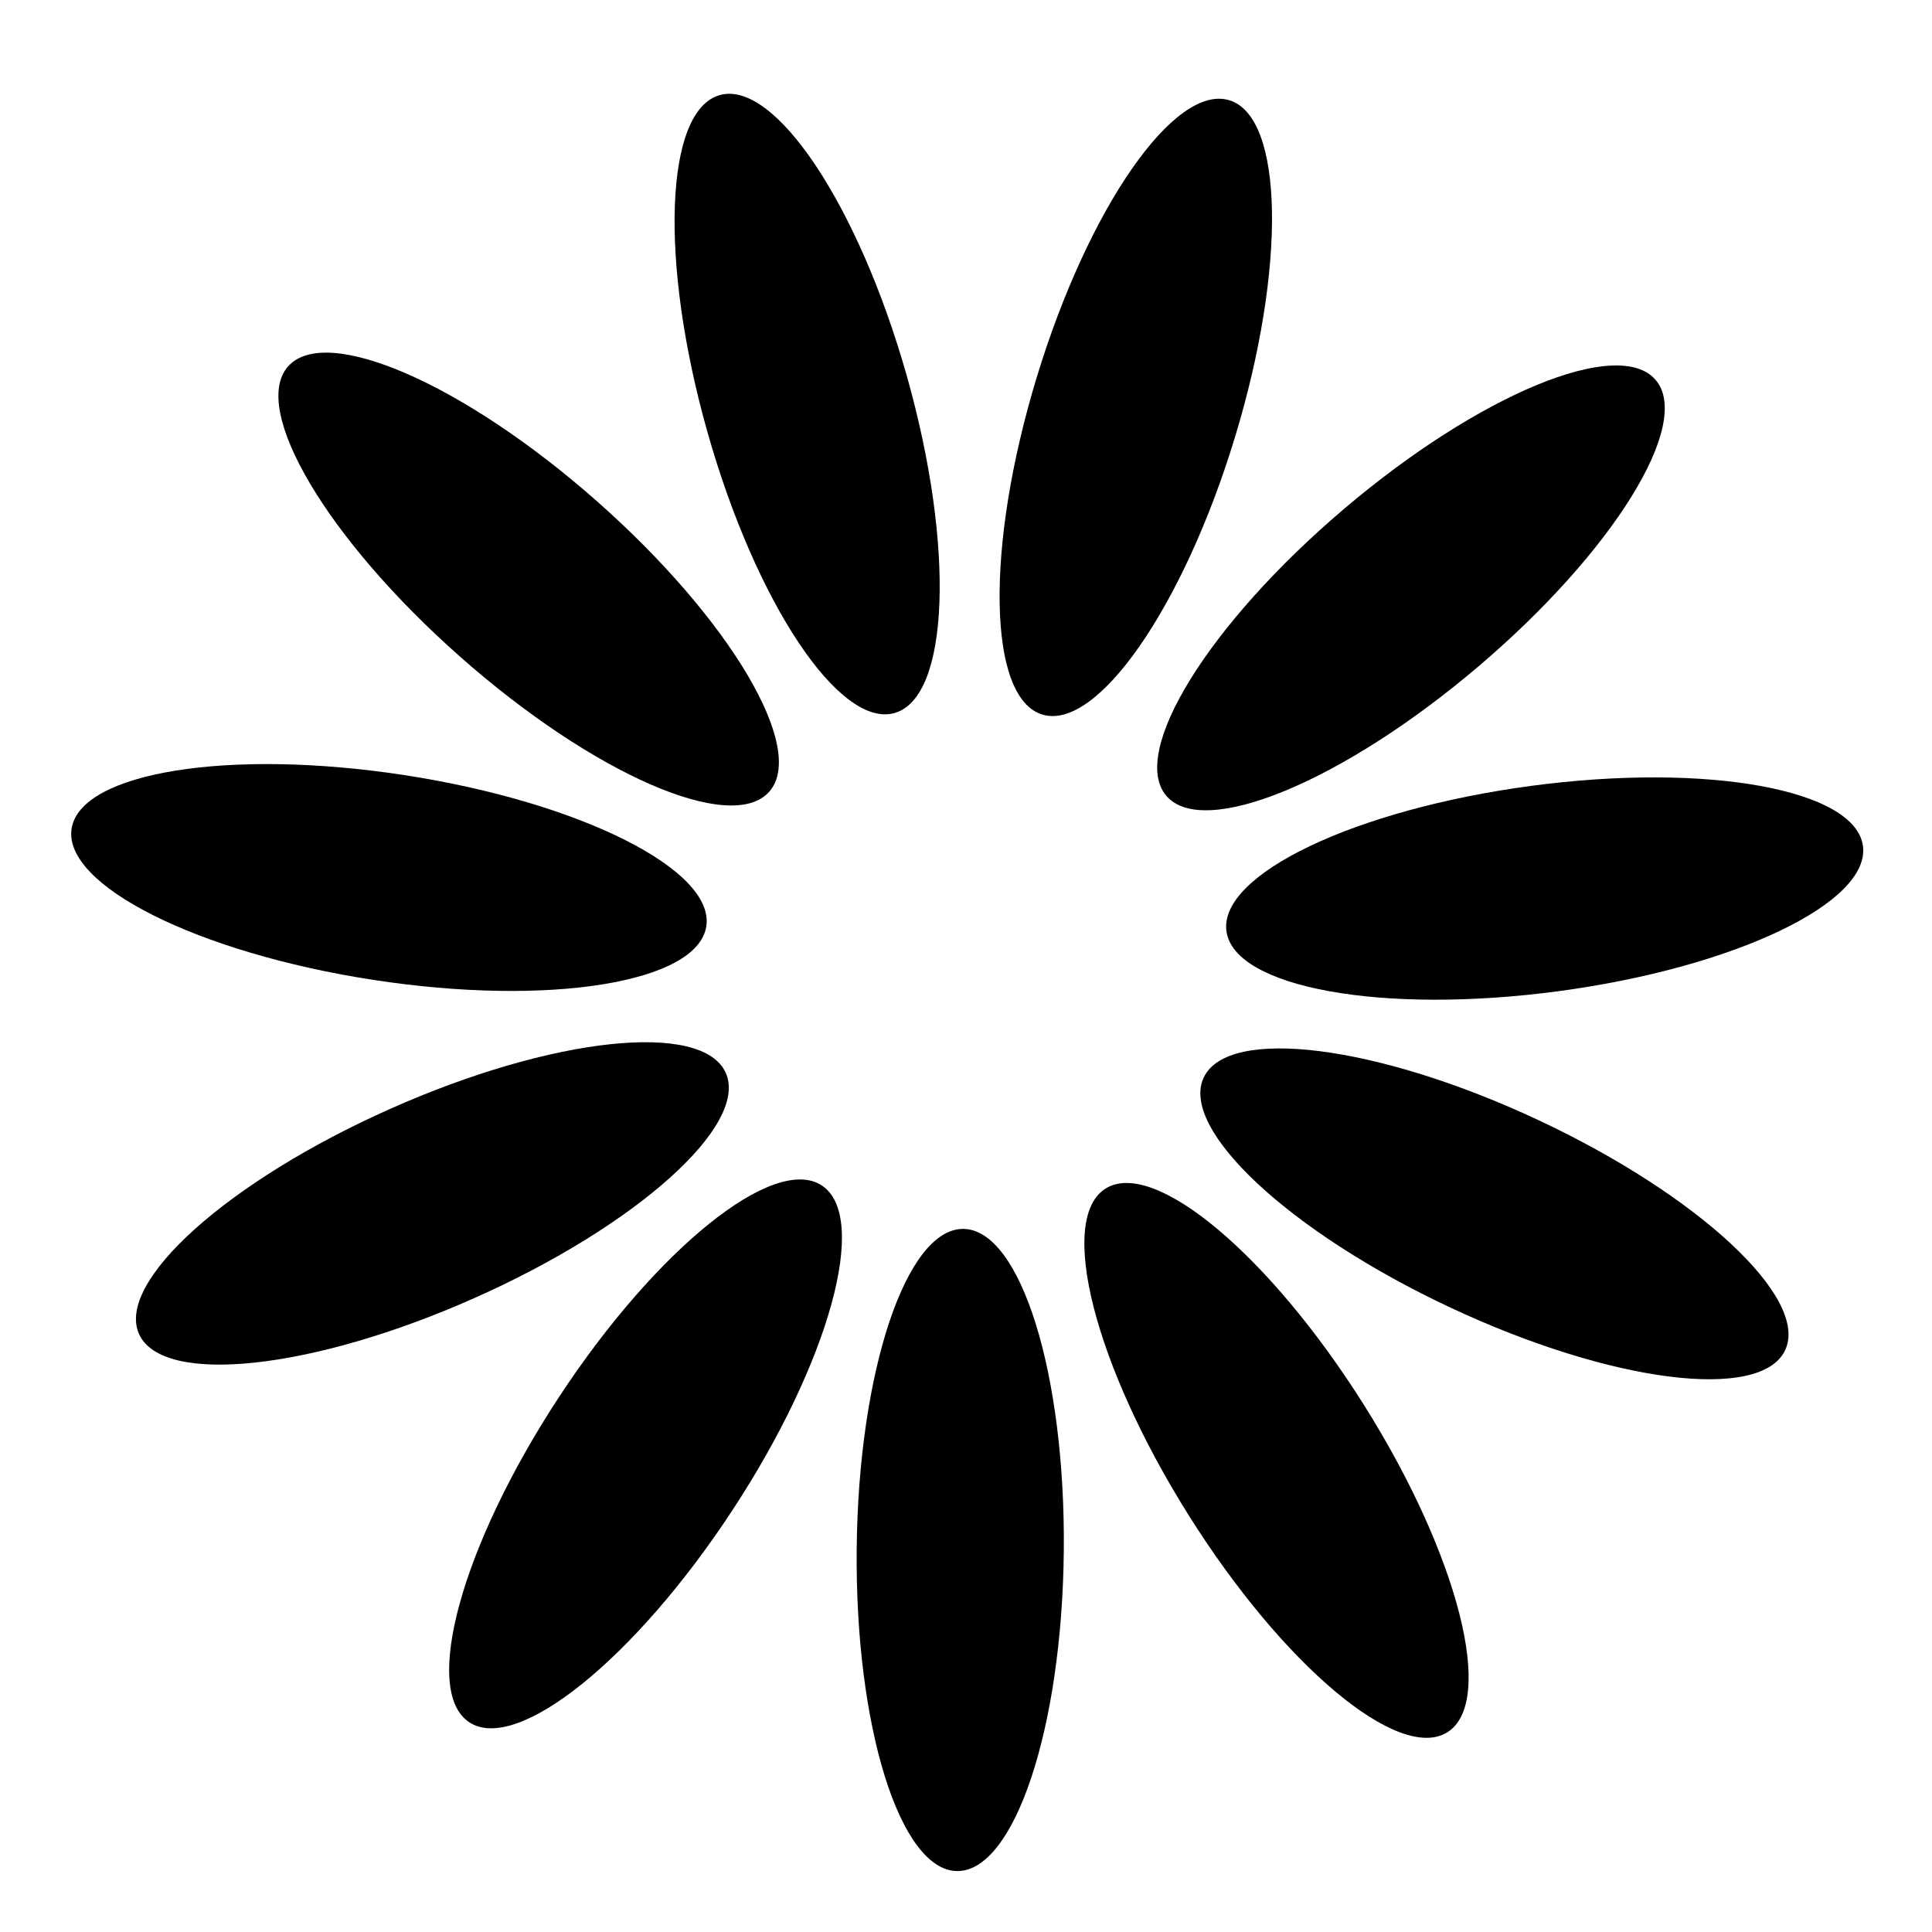
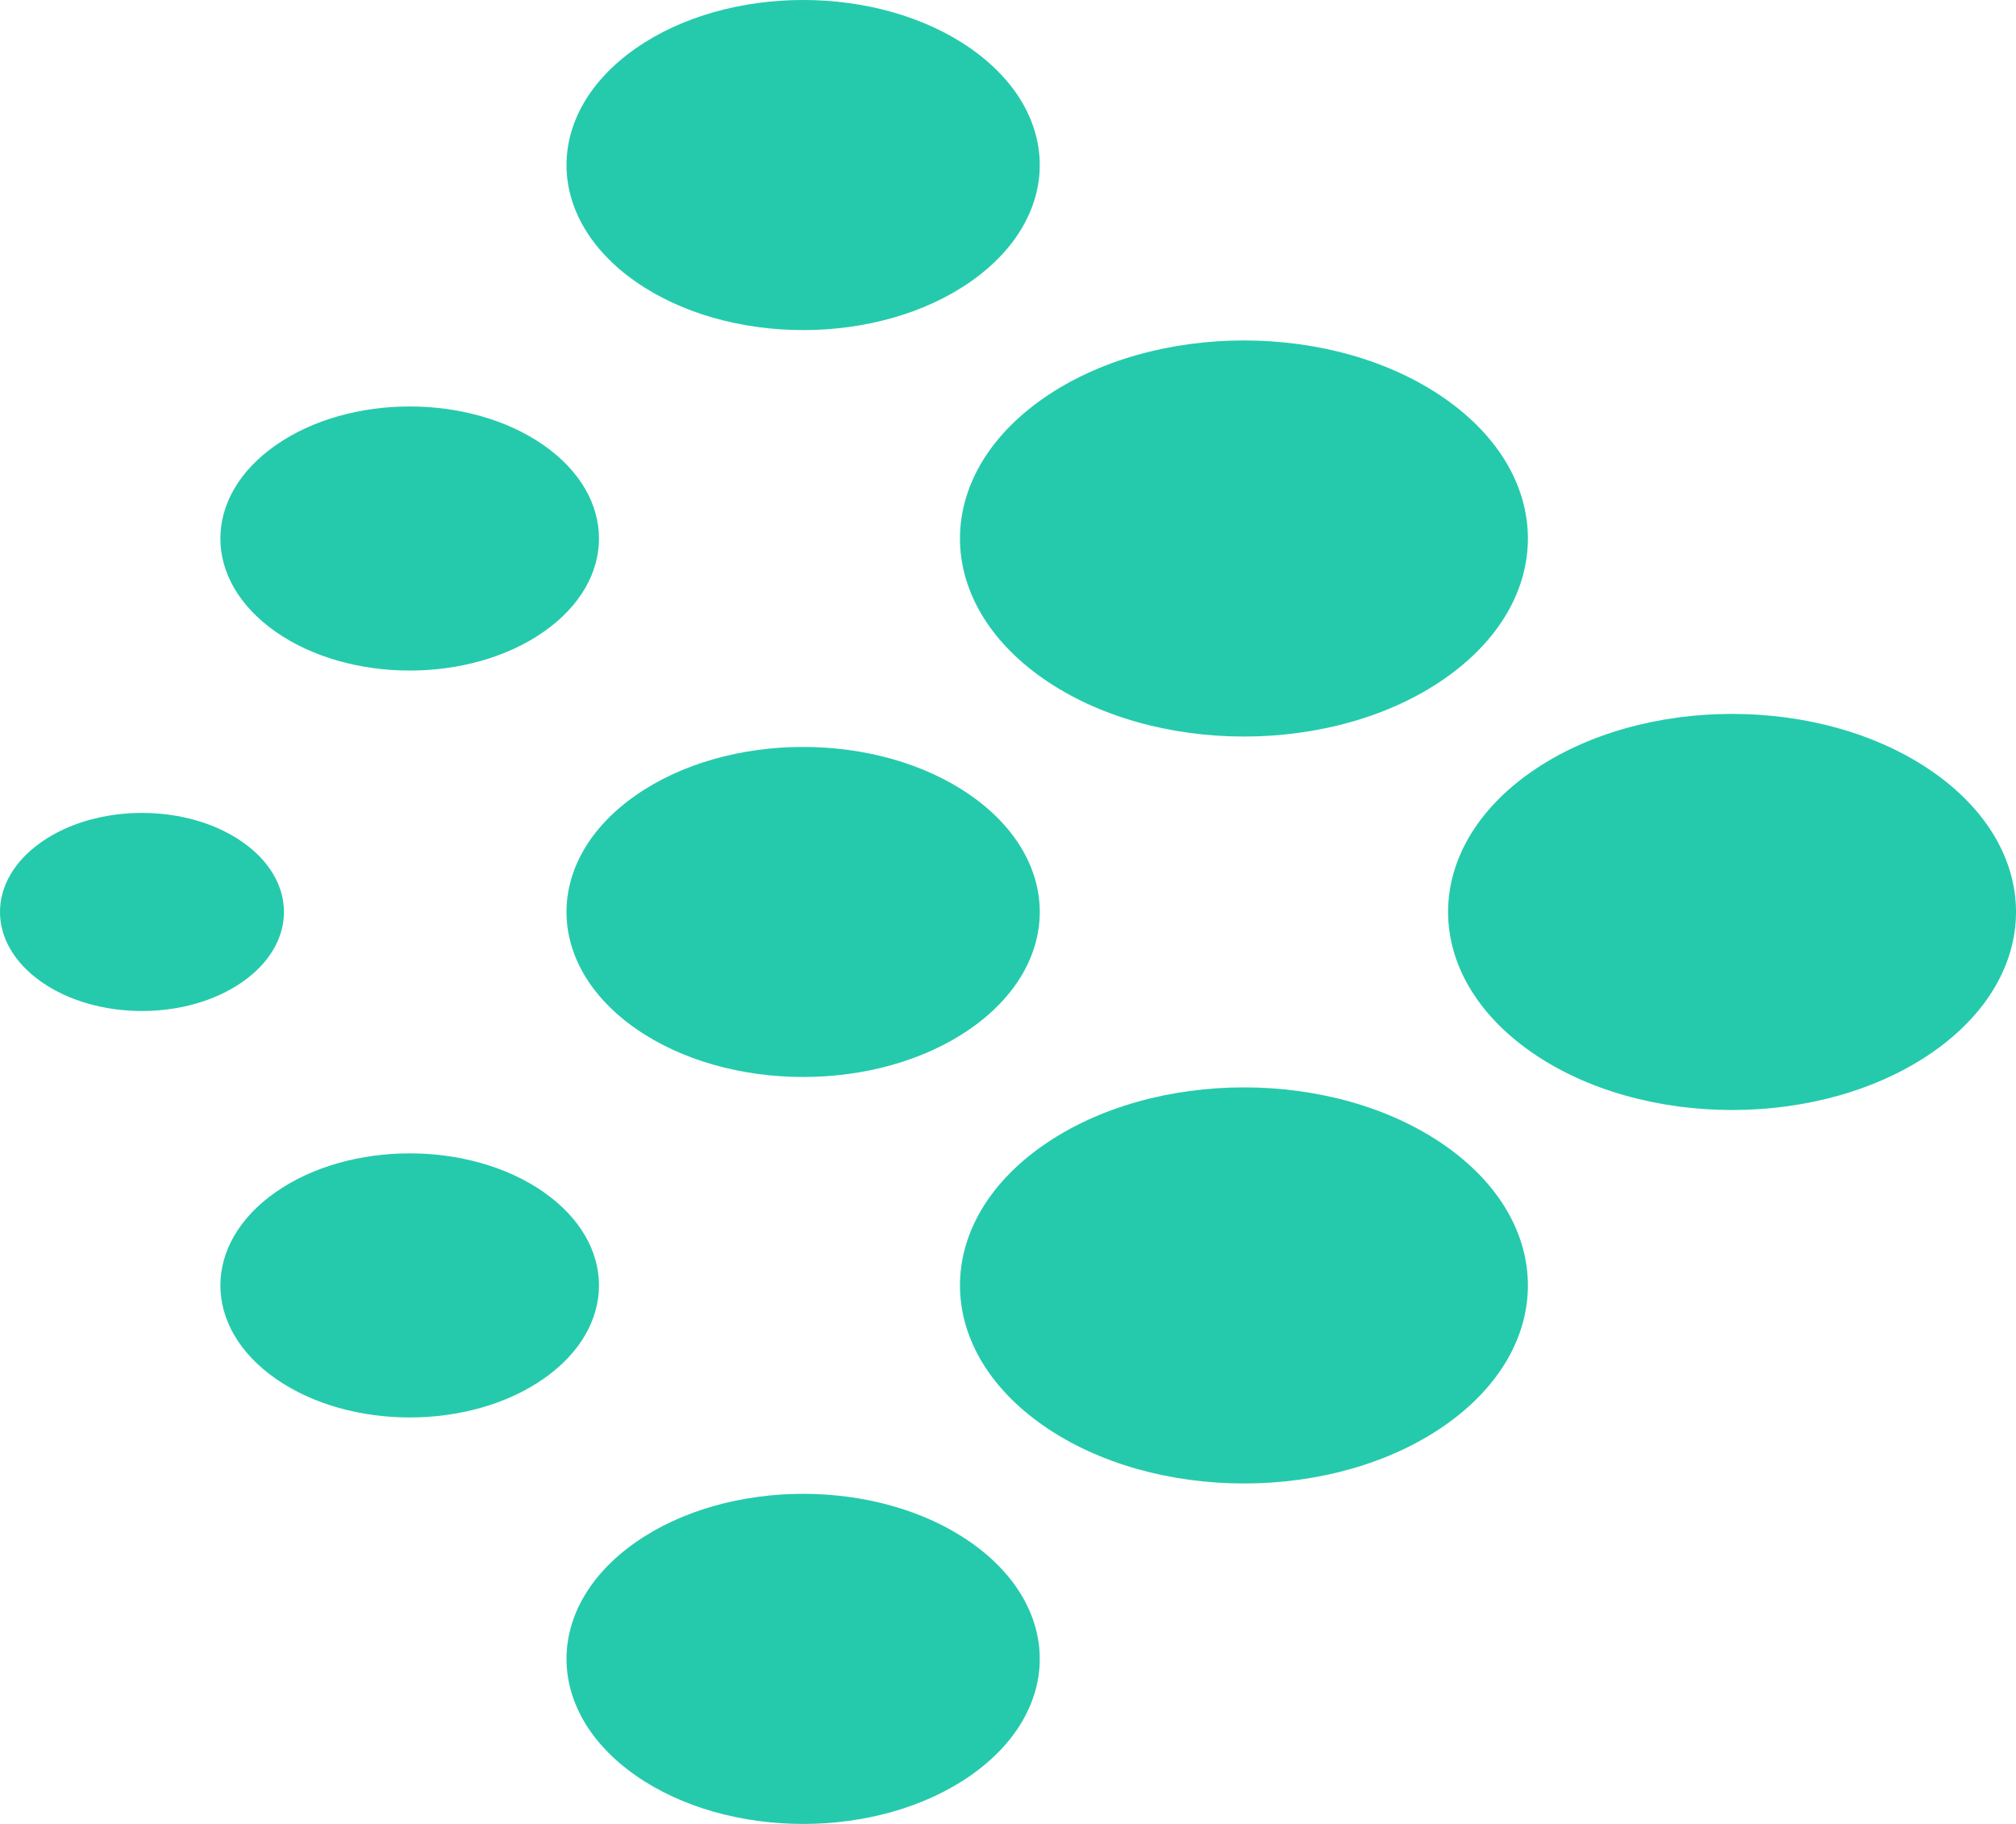
- <svg xmlns="http://www.w3.org/2000/svg" id="logo-64" width="80" height="80" viewBox="0 0 50 50" fill="none">
-   <path class="ccustom" d="M27.531 40.139C27.576 35.55 26.412 31.818 24.932 31.804C23.452 31.789 22.216 35.498 22.171 40.087C22.126 44.676 23.29 48.408 24.77 48.423C26.25 48.437 27.486 44.729 27.531 40.139Z" fill="black" />
-   <path class="ccustom" d="M18.947 39.097C21.466 35.261 22.505 31.492 21.268 30.68C20.031 29.867 16.986 32.319 14.467 36.155C11.947 39.992 10.908 43.76 12.146 44.573C13.383 45.385 16.428 42.934 18.947 39.097Z" fill="black" />
-   <path class="ccustom" d="M12.279 33.593C16.473 31.728 19.384 29.119 18.783 27.767C18.181 26.415 14.294 26.83 10.101 28.696C5.907 30.561 2.996 33.169 3.597 34.522C4.199 35.874 8.086 35.458 12.279 33.593Z" fill="black" />
-   <path class="ccustom" d="M18.279 23.974C18.505 22.512 15.01 20.76 10.474 20.061C5.938 19.363 2.078 19.983 1.853 21.446C1.628 22.909 5.122 24.661 9.658 25.359C14.194 26.057 18.054 25.437 18.279 23.974Z" fill="black" />
-   <path class="ccustom" d="M19.908 20.489C20.888 19.381 18.895 16.018 15.456 12.978C12.017 9.939 8.435 8.374 7.455 9.483C6.474 10.592 8.468 13.955 11.907 16.995C15.345 20.034 18.928 21.599 19.908 20.489Z" fill="black" />
-   <path class="ccustom" d="M23.151 18.453C24.576 18.05 24.717 14.143 23.468 9.727C22.218 5.311 20.05 2.058 18.626 2.461C17.202 2.864 17.06 6.77 18.31 11.187C19.56 15.602 21.727 18.856 23.151 18.453Z" fill="black" />
-   <path class="ccustom" d="M31.958 11.324C33.295 6.933 33.23 3.025 31.814 2.594C30.398 2.163 28.167 5.372 26.831 9.763C25.494 14.154 25.559 18.062 26.975 18.493C28.391 18.924 30.622 15.714 31.958 11.324Z" fill="black" />
-   <path class="ccustom" d="M38.251 17.256C41.749 14.285 43.808 10.962 42.849 9.834C41.891 8.706 38.279 10.2 34.781 13.172C31.283 16.143 29.225 19.466 30.183 20.594C31.142 21.722 34.754 20.228 38.251 17.256Z" fill="black" />
-   <path class="ccustom" d="M40.332 25.652C44.881 25.043 48.41 23.361 48.213 21.894C48.017 20.427 44.17 19.731 39.621 20.339C35.072 20.948 31.544 22.63 31.74 24.098C31.936 25.564 35.783 26.261 40.332 25.652Z" fill="black" />
-   <path class="ccustom" d="M46.2 34.941C46.828 33.601 43.969 30.936 39.813 28.988C35.657 27.04 31.779 26.548 31.151 27.888C30.523 29.229 33.383 31.894 37.538 33.841C41.694 35.789 45.572 36.281 46.2 34.941Z" fill="black" />
-   <path class="ccustom" d="M37.459 44.83C38.712 44.042 37.747 40.254 35.304 36.368C32.861 32.483 29.865 29.972 28.612 30.76C27.359 31.548 28.324 35.336 30.767 39.221C33.21 43.107 36.206 45.618 37.459 44.83Z" fill="black" />
+ <svg xmlns="http://www.w3.org/2000/svg" id="logo-37" width="42" height="38" viewBox="0 0 42 38" fill="none">
+   <path d="M5.747 28.726C7.287 29.8 9.784 29.8 11.324 28.726C12.864 27.652 12.864 25.91 11.324 24.835C9.784 23.761 7.287 23.761 5.747 24.835C4.206 25.91 4.206 27.652 5.747 28.726Z" class="ccustom" fill="#25CAAC" />
+   <path d="M21.732 14.137C24.043 15.748 27.788 15.748 30.098 14.137C32.409 12.526 32.409 9.913 30.098 8.302C27.788 6.69 24.043 6.69 21.732 8.302C19.422 9.913 19.422 12.526 21.732 14.137Z" class="ccustom" fill="#25CAAC" />
+   <path d="M13.246 21.431C15.172 22.774 18.293 22.774 20.218 21.431C22.143 20.089 22.143 17.911 20.218 16.569C18.293 15.226 15.172 15.226 13.246 16.569C11.321 17.911 11.321 20.089 13.246 21.431Z" class="ccustom" fill="#25CAAC" />
+   <path d="M0.866 20.459C2.021 21.265 3.894 21.265 5.049 20.459C6.205 19.653 6.205 18.347 5.049 17.541C3.894 16.735 2.021 16.735 0.866 17.541C-0.289 18.347 -0.289 19.653 0.866 20.459Z" class="ccustom" fill="#25CAAC" />
+   <path d="M13.246 5.87C15.172 7.213 18.293 7.213 20.218 5.87C22.143 4.527 22.143 2.35 20.218 1.007C18.293 -0.336 15.172 -0.336 13.246 1.007C11.321 2.35 11.321 4.527 13.246 5.87Z" class="ccustom" fill="#25CAAC" />
+   <path d="M5.747 13.165C7.287 14.239 9.784 14.239 11.324 13.165C12.864 12.09 12.864 10.348 11.324 9.274C9.784 8.2 7.287 8.2 5.747 9.274C4.206 10.348 4.206 12.09 5.747 13.165Z" class="ccustom" fill="#25CAAC" />
+   <path d="M13.246 36.993C15.172 38.336 18.293 38.336 20.218 36.993C22.143 35.65 22.143 33.473 20.218 32.13C18.293 30.787 15.172 30.787 13.246 32.13C11.321 33.473 11.321 35.65 13.246 36.993Z" class="ccustom" fill="#25CAAC" />
+   <path d="M31.901 21.918C34.211 23.529 37.957 23.529 40.267 21.918C42.578 20.306 42.578 17.694 40.267 16.082C37.957 14.471 34.211 14.471 31.901 16.082C29.591 17.694 29.591 20.306 31.901 21.918Z" class="ccustom" fill="#25CAAC" />
+   <path d="M21.732 29.698C24.043 31.31 27.788 31.31 30.098 29.698C32.409 28.087 32.409 25.474 30.098 23.863C27.788 22.252 24.043 22.252 21.732 23.863C19.422 25.474 19.422 28.087 21.732 29.698Z" class="ccustom" fill="#25CAAC" />
</svg>
